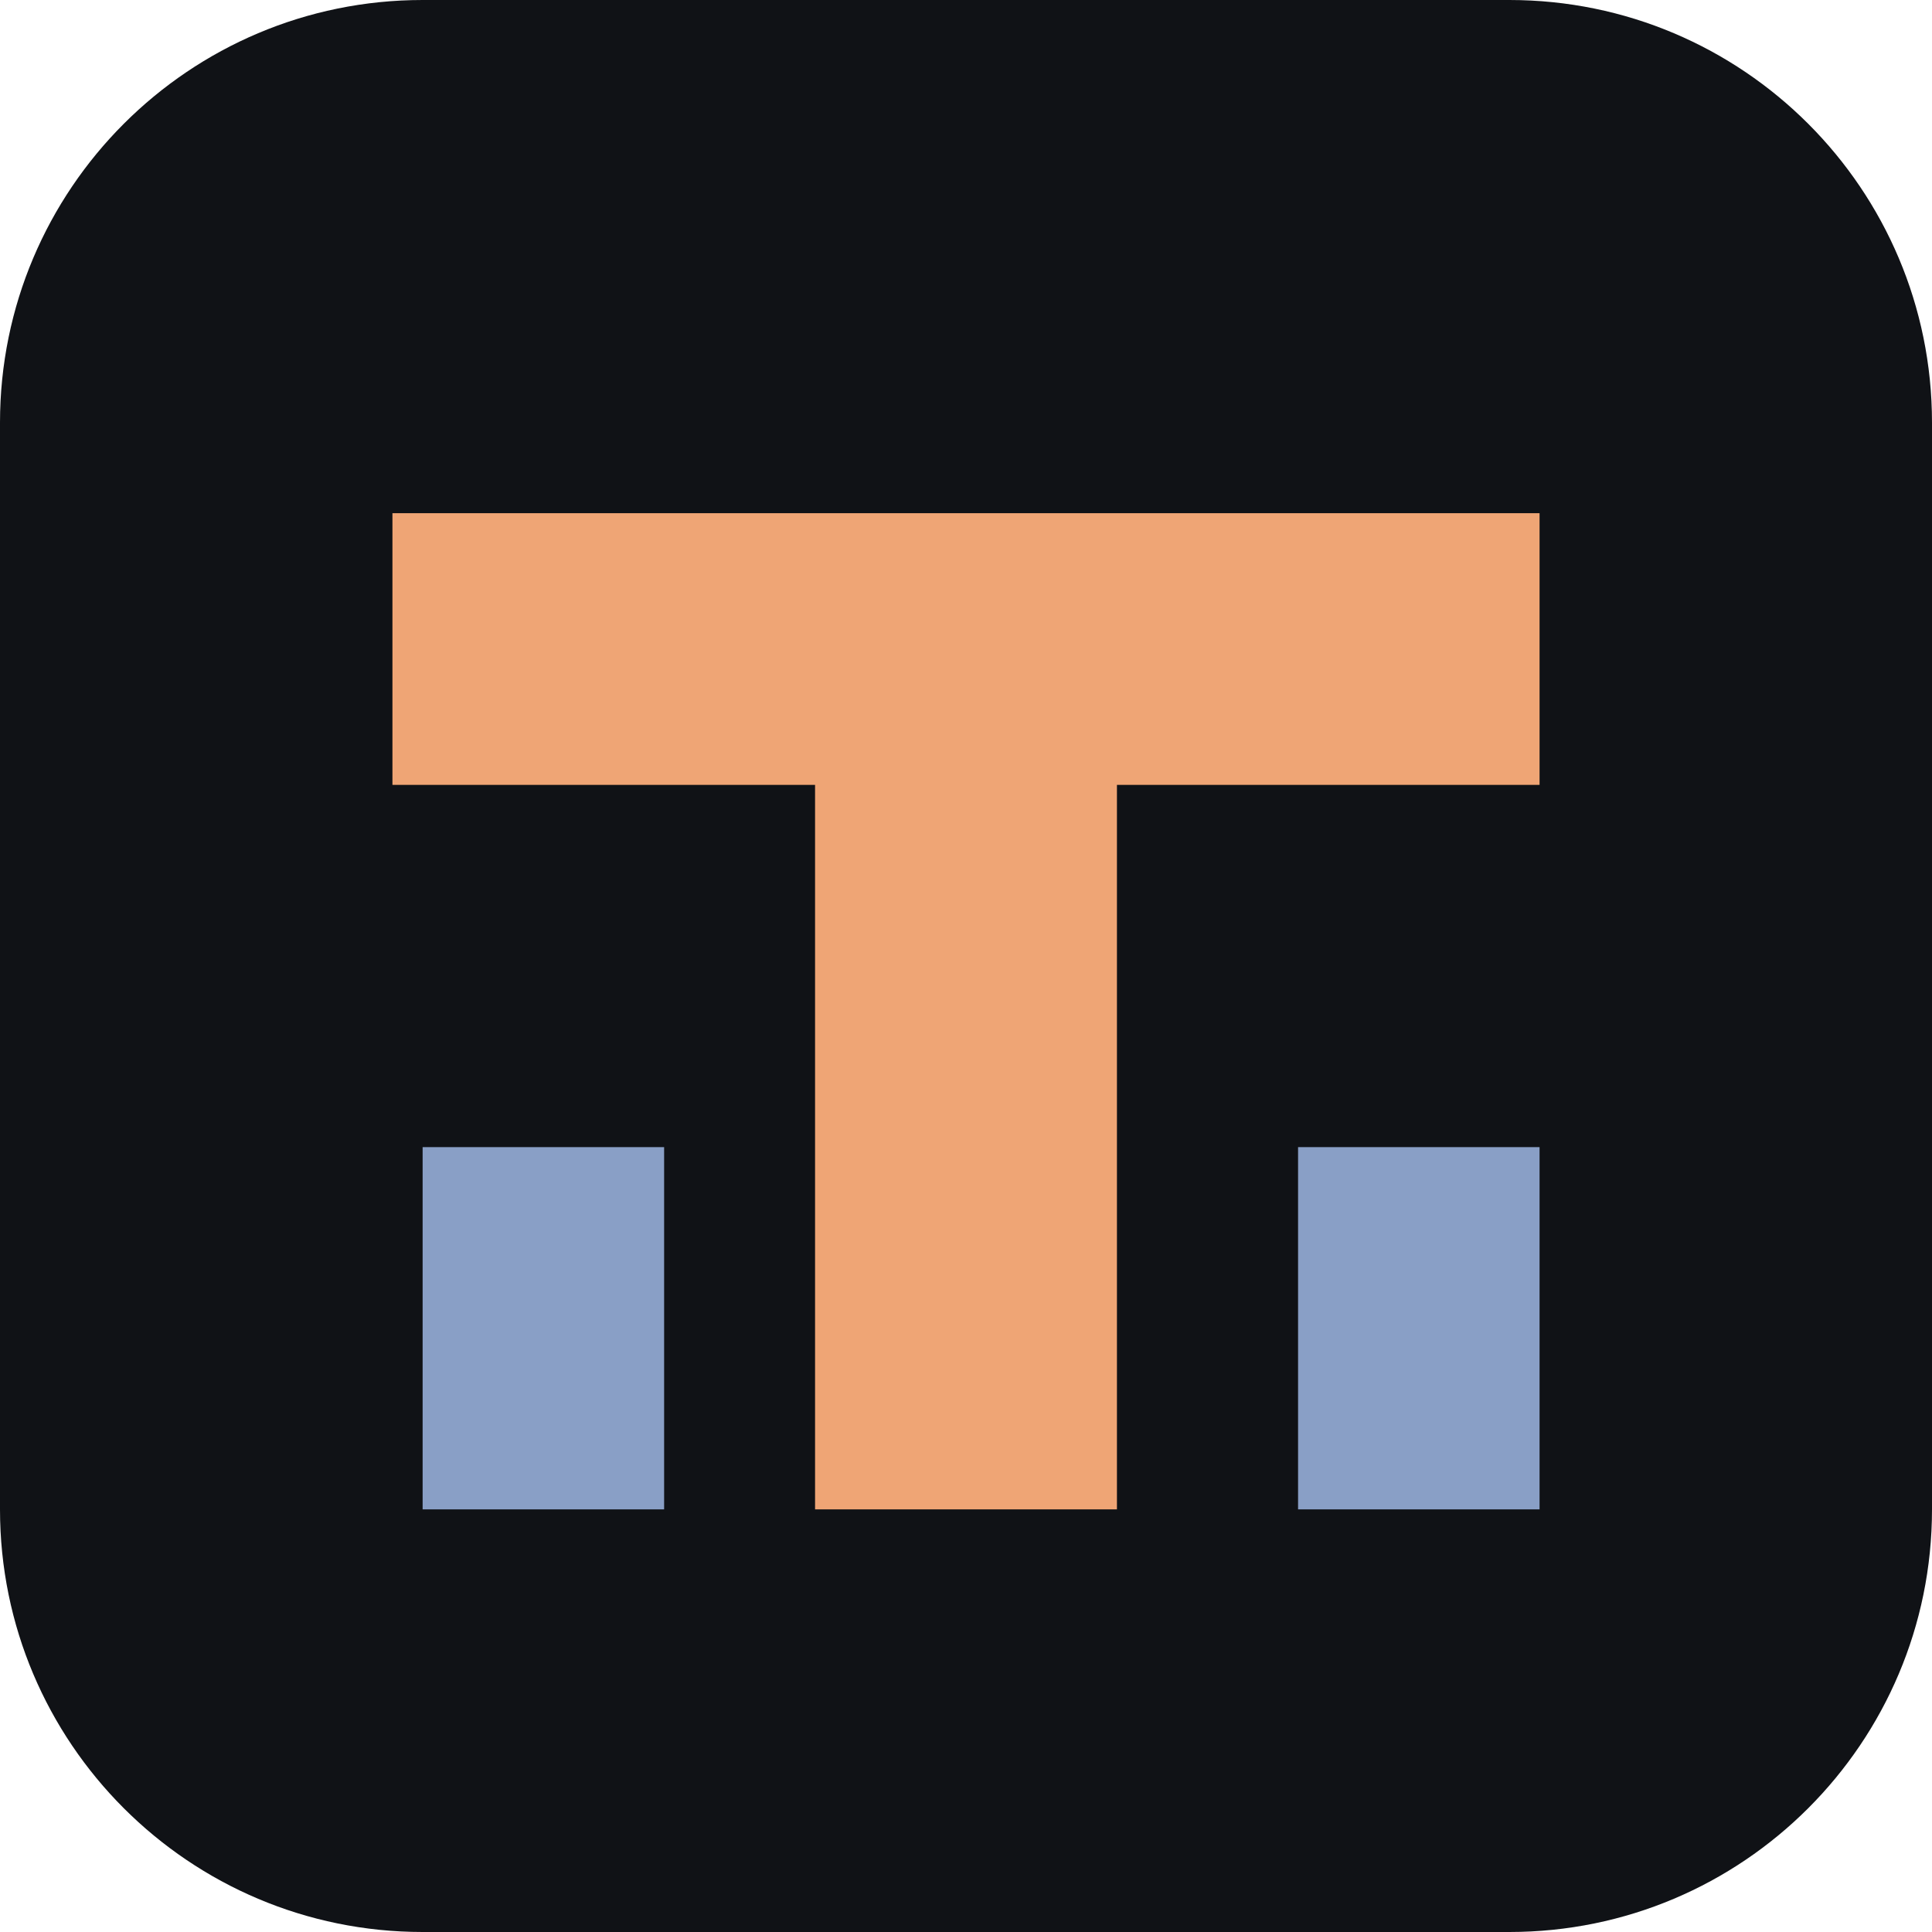
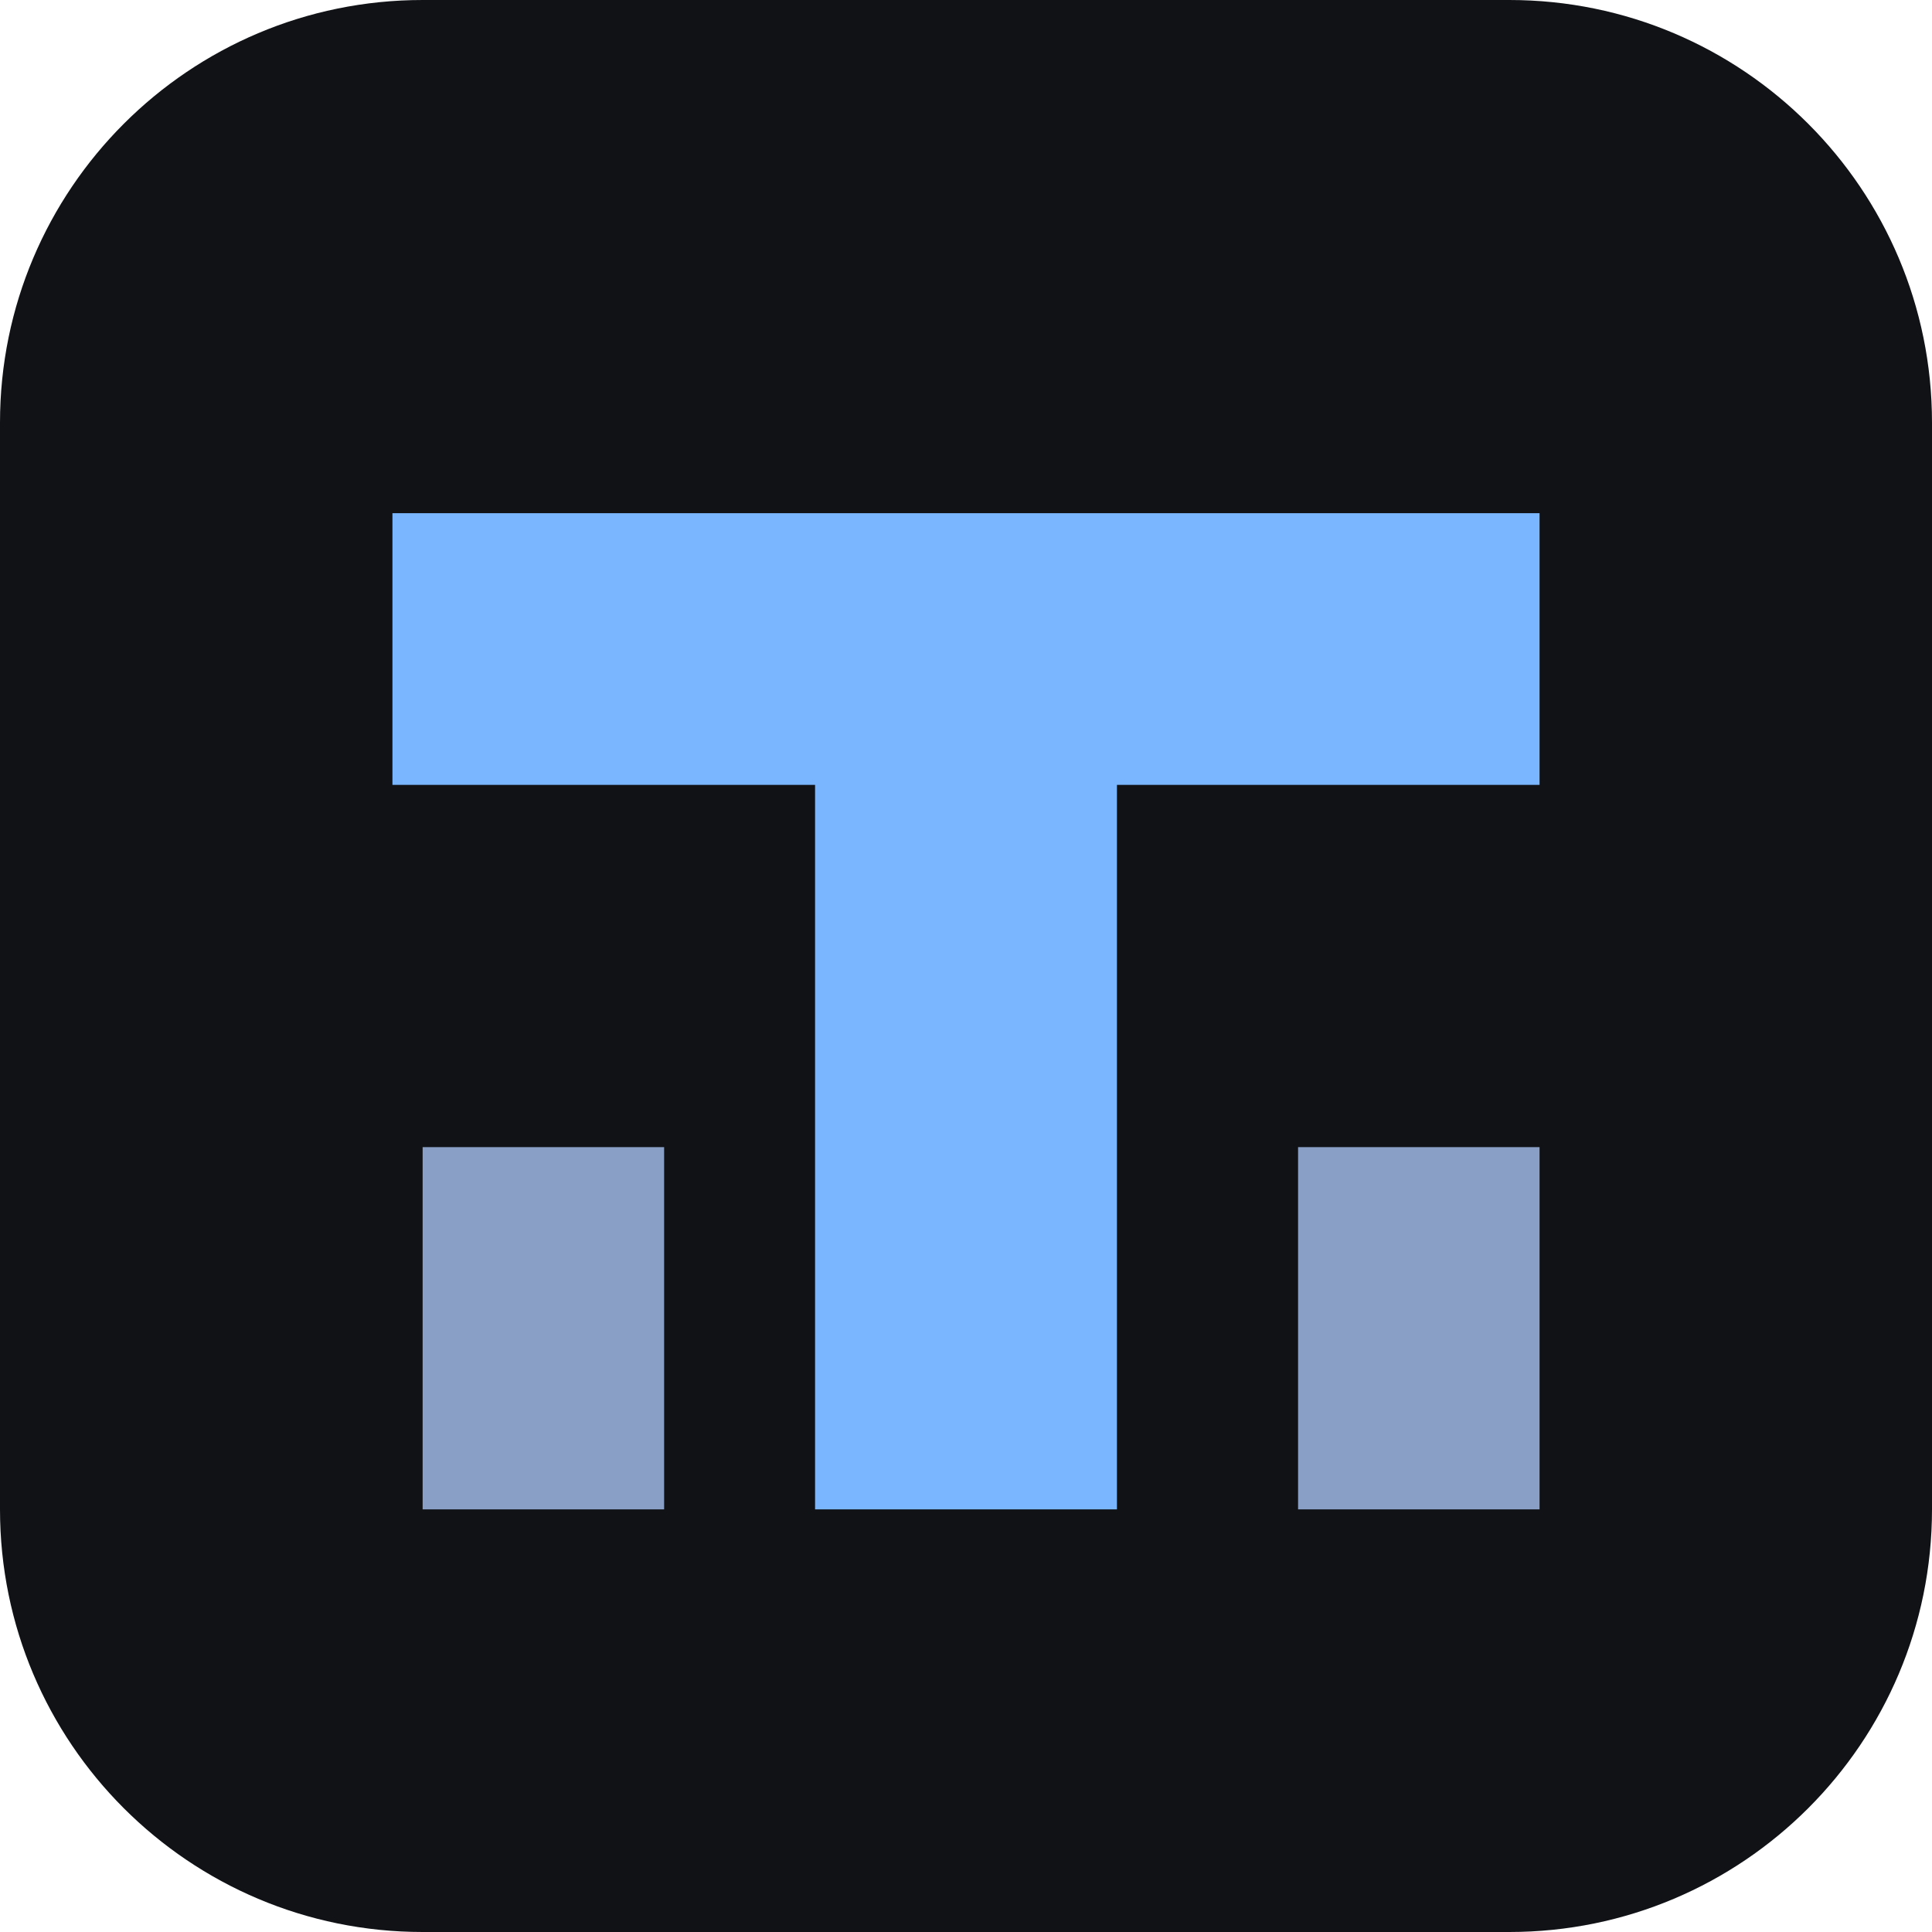
<svg xmlns="http://www.w3.org/2000/svg" viewBox="0 0 64 64">
  <rect width="64" height="64" rx="14" fill="#101216" />
-   <path d="M13 17h38v9H37v24H27V26H13z" fill="#efa575" />
+   <path d="M13 17h38v9H37v24H27V26H13z" fill="#79b6ff" />
  <path d="M14 38h8v12h-8zM43 38h8v12h-8z" fill="#899fc6" />
</svg>
